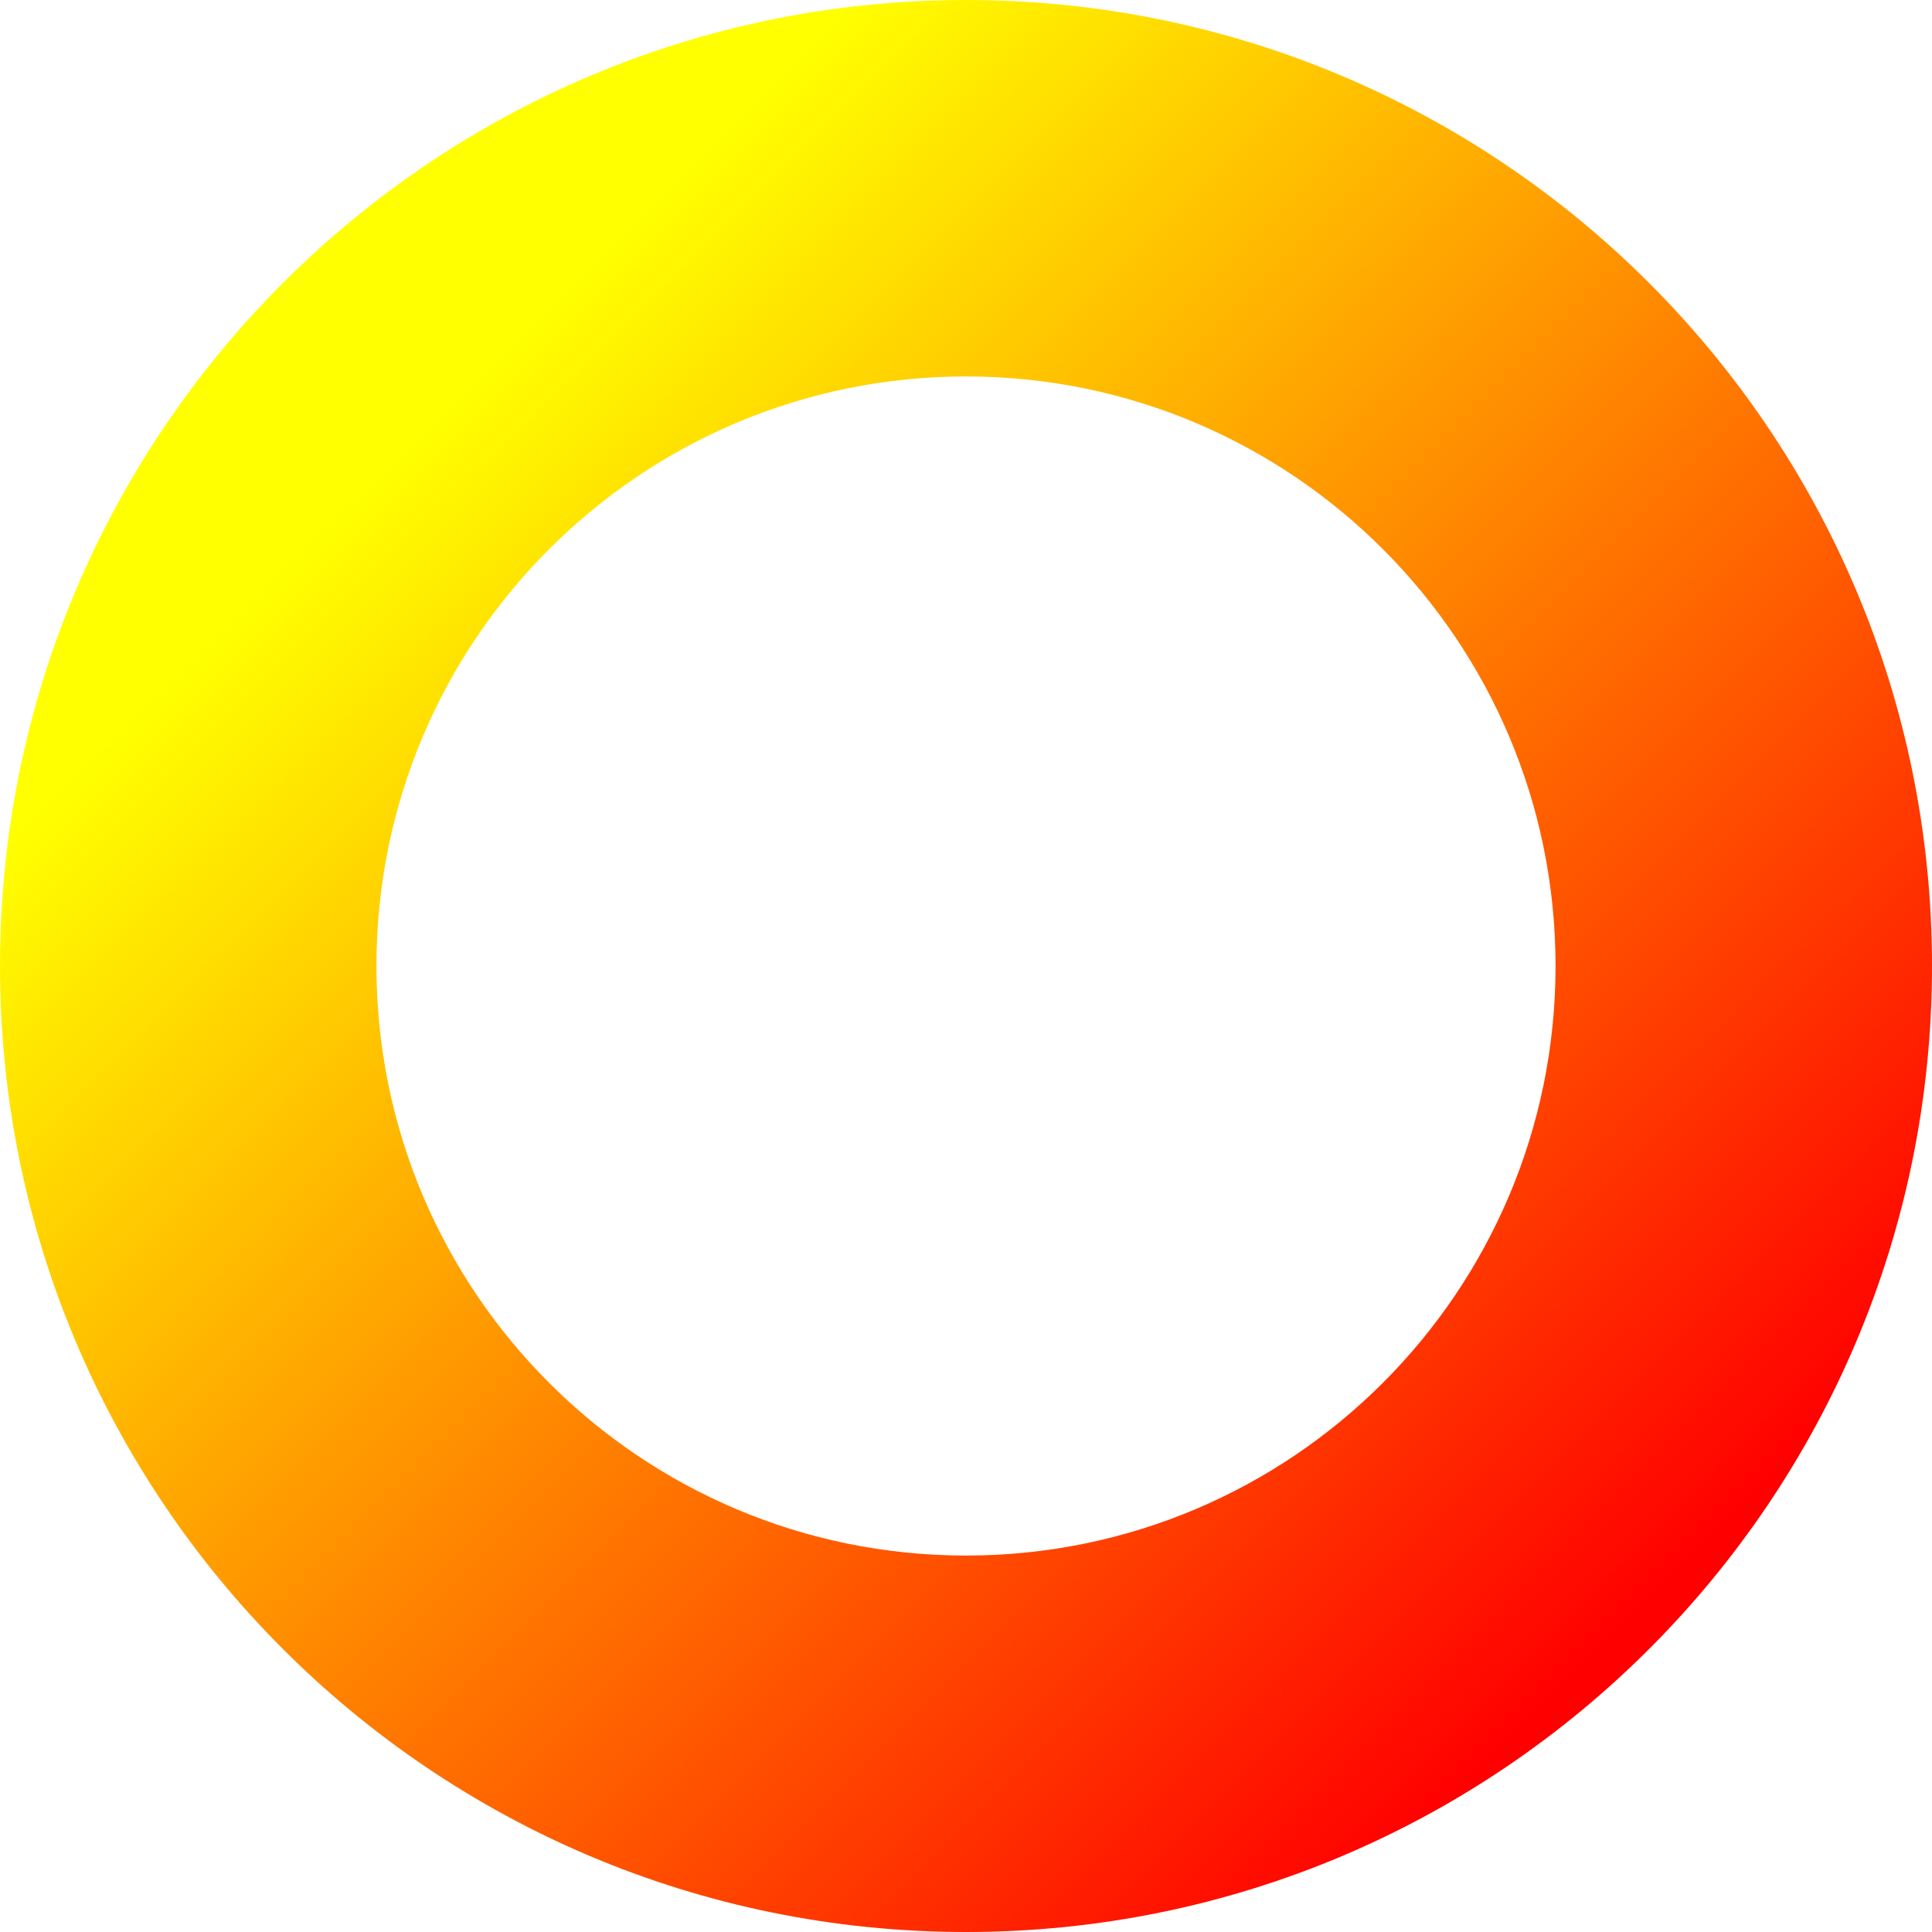
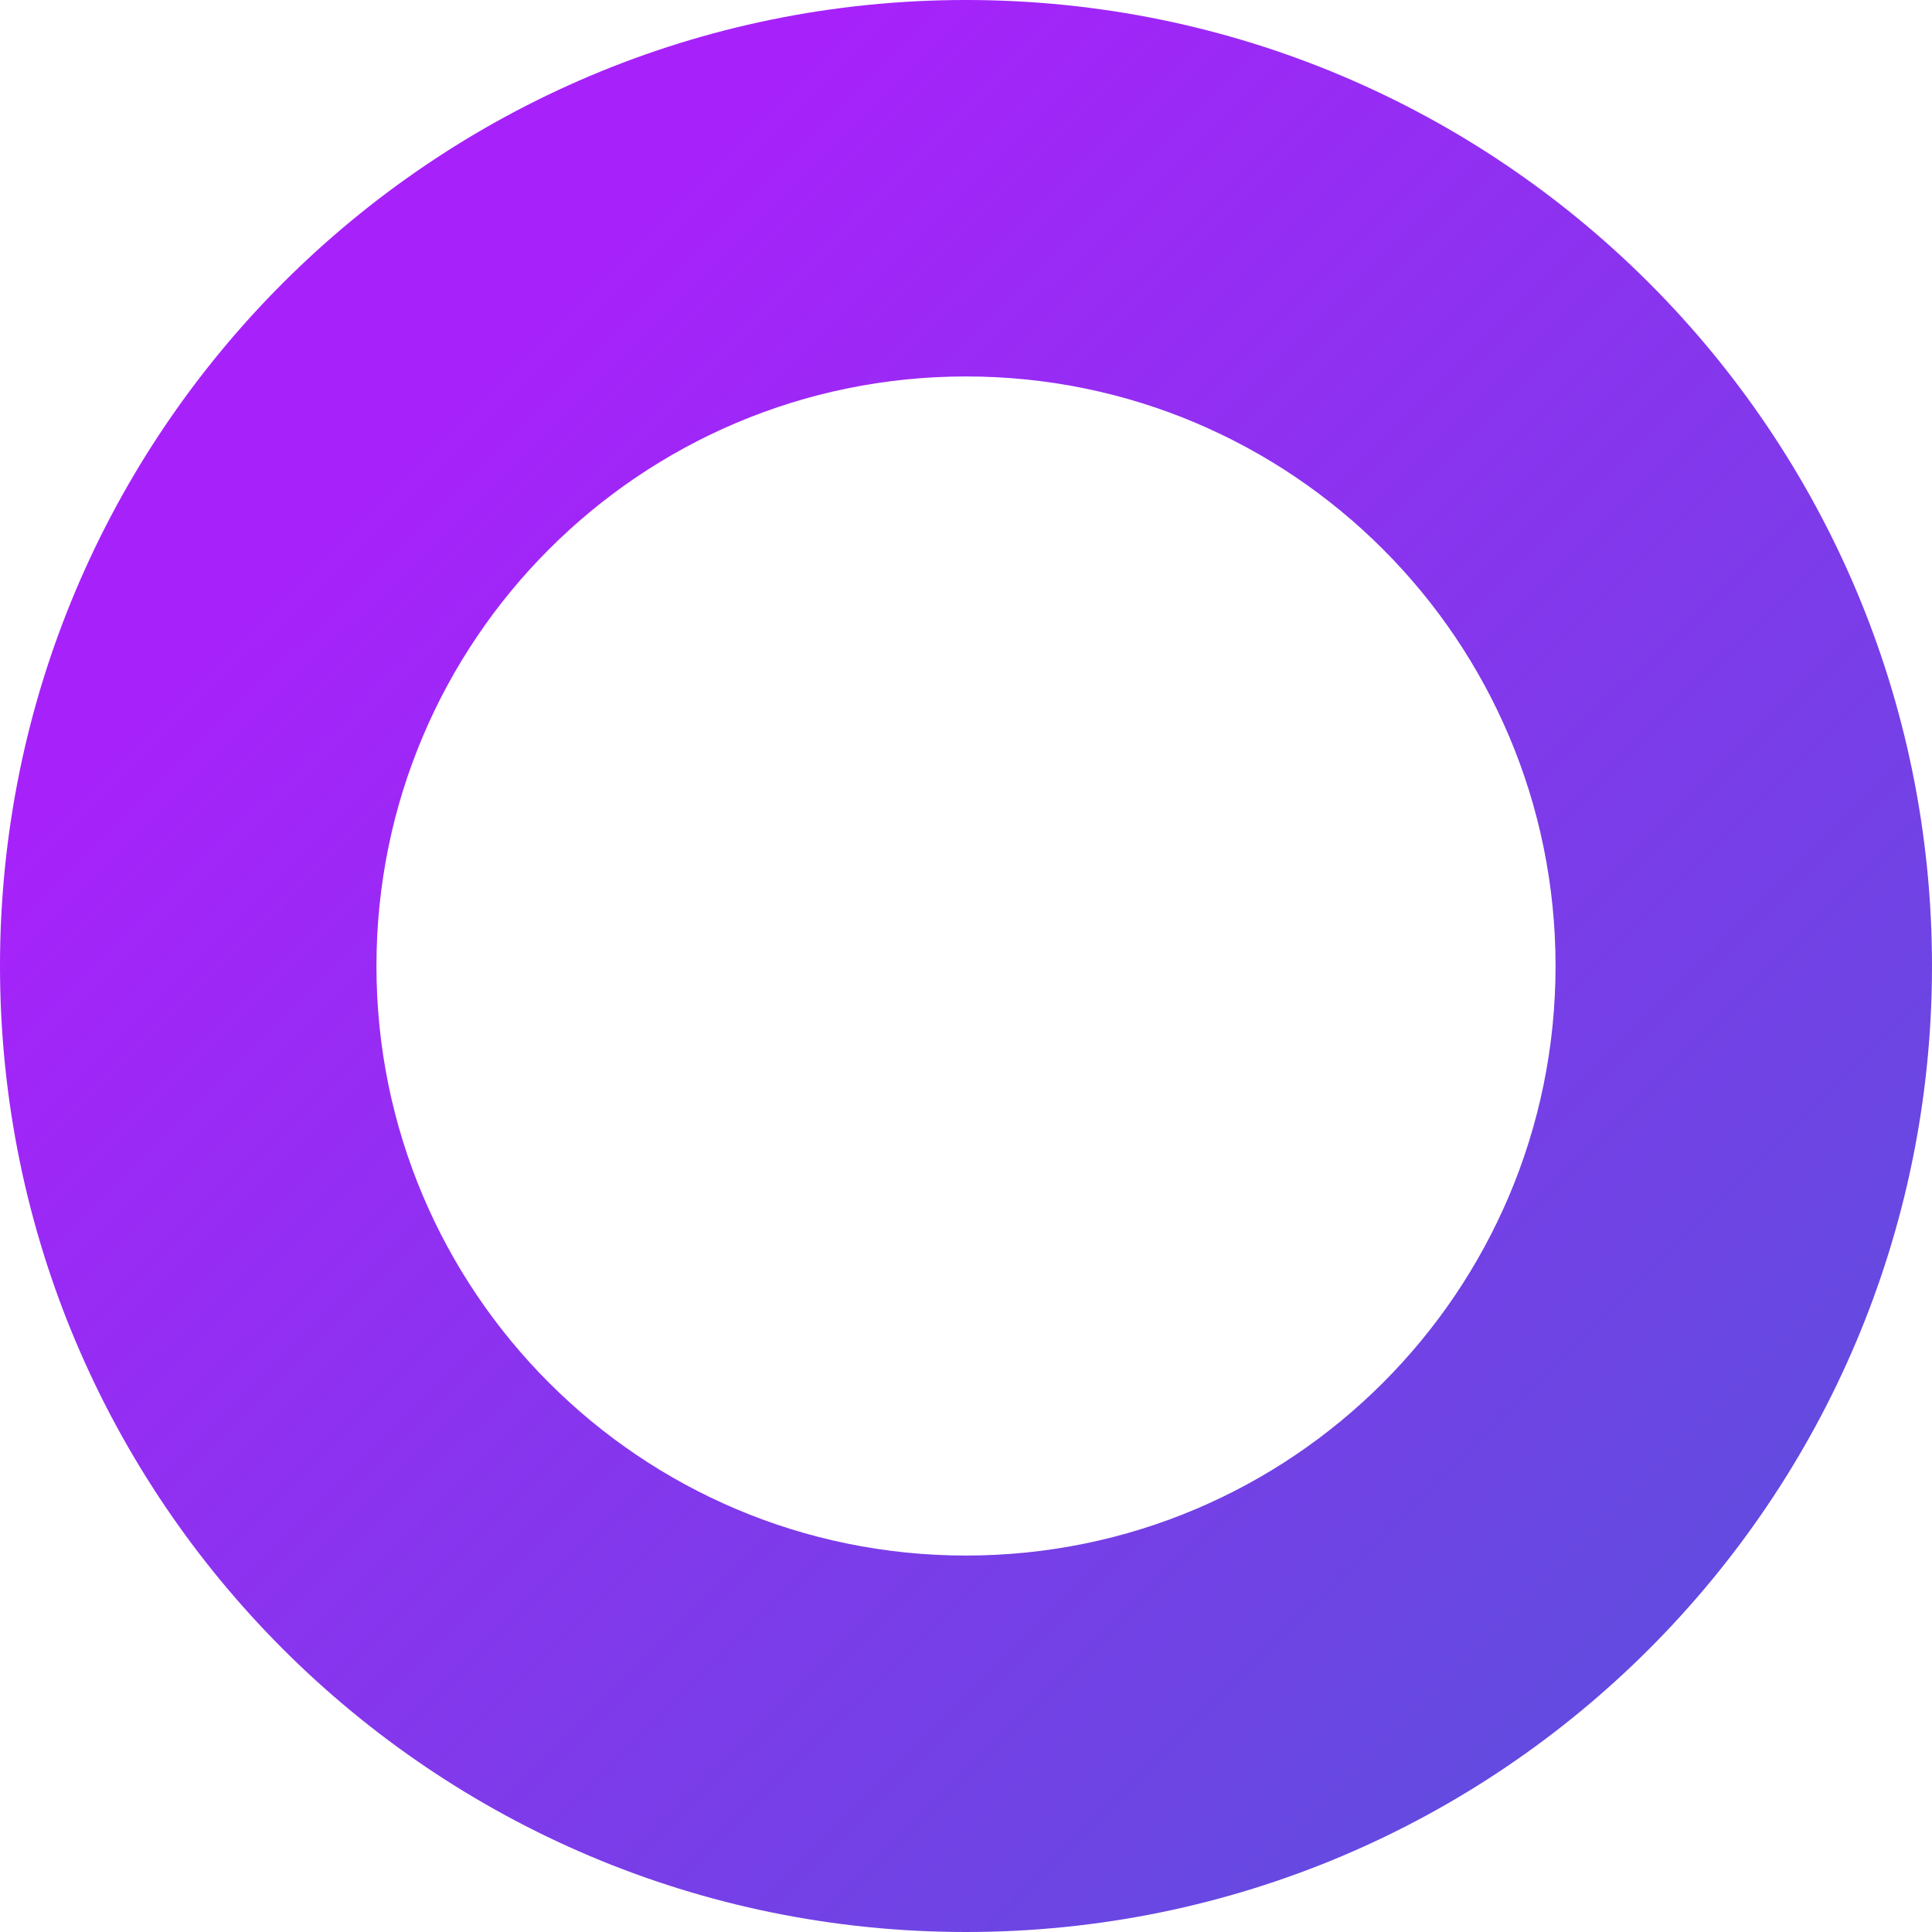
<svg xmlns="http://www.w3.org/2000/svg" width="80px" height="80px" viewBox="0 0 80 80" version="1.1">
  <defs>
    <linearGradient x1="16.009%" y1="28.556%" x2="77.565%" y2="90.306%" id="linearGradient-1">
-       <stop stop-color="rgb(255,255,0)" offset="0%" />
-       <stop stop-color="rgb(255,0,0)" offset="100%" />
+       <stop stop-color="#A722FA" offset="0%" />
+       <stop stop-color="#644AE0" offset="100%" />
    </linearGradient>
  </defs>
  <g id="Page-1" stroke="none" stroke-width="1" fill="none" fill-rule="evenodd">
    <g id="Macbook-Air" transform="translate(-545, -246)" fill="url(#linearGradient-1)">
      <path d="M585,326 C562.909,326 545,308.091 545,286 C545,263.909 562.909,246 585,246 C607.091,246 625,263.909 625,286 C625,308.091 607.091,326 585,326 Z M585,310.412 C598.482,310.412 609.412,299.482 609.412,286 C609.412,272.518 598.482,261.588 585,261.588 C571.518,261.588 560.588,272.518 560.588,286 C560.588,299.482 571.518,310.412 585,310.412 Z" id="Combined-Shape" />
    </g>
  </g>
</svg>
